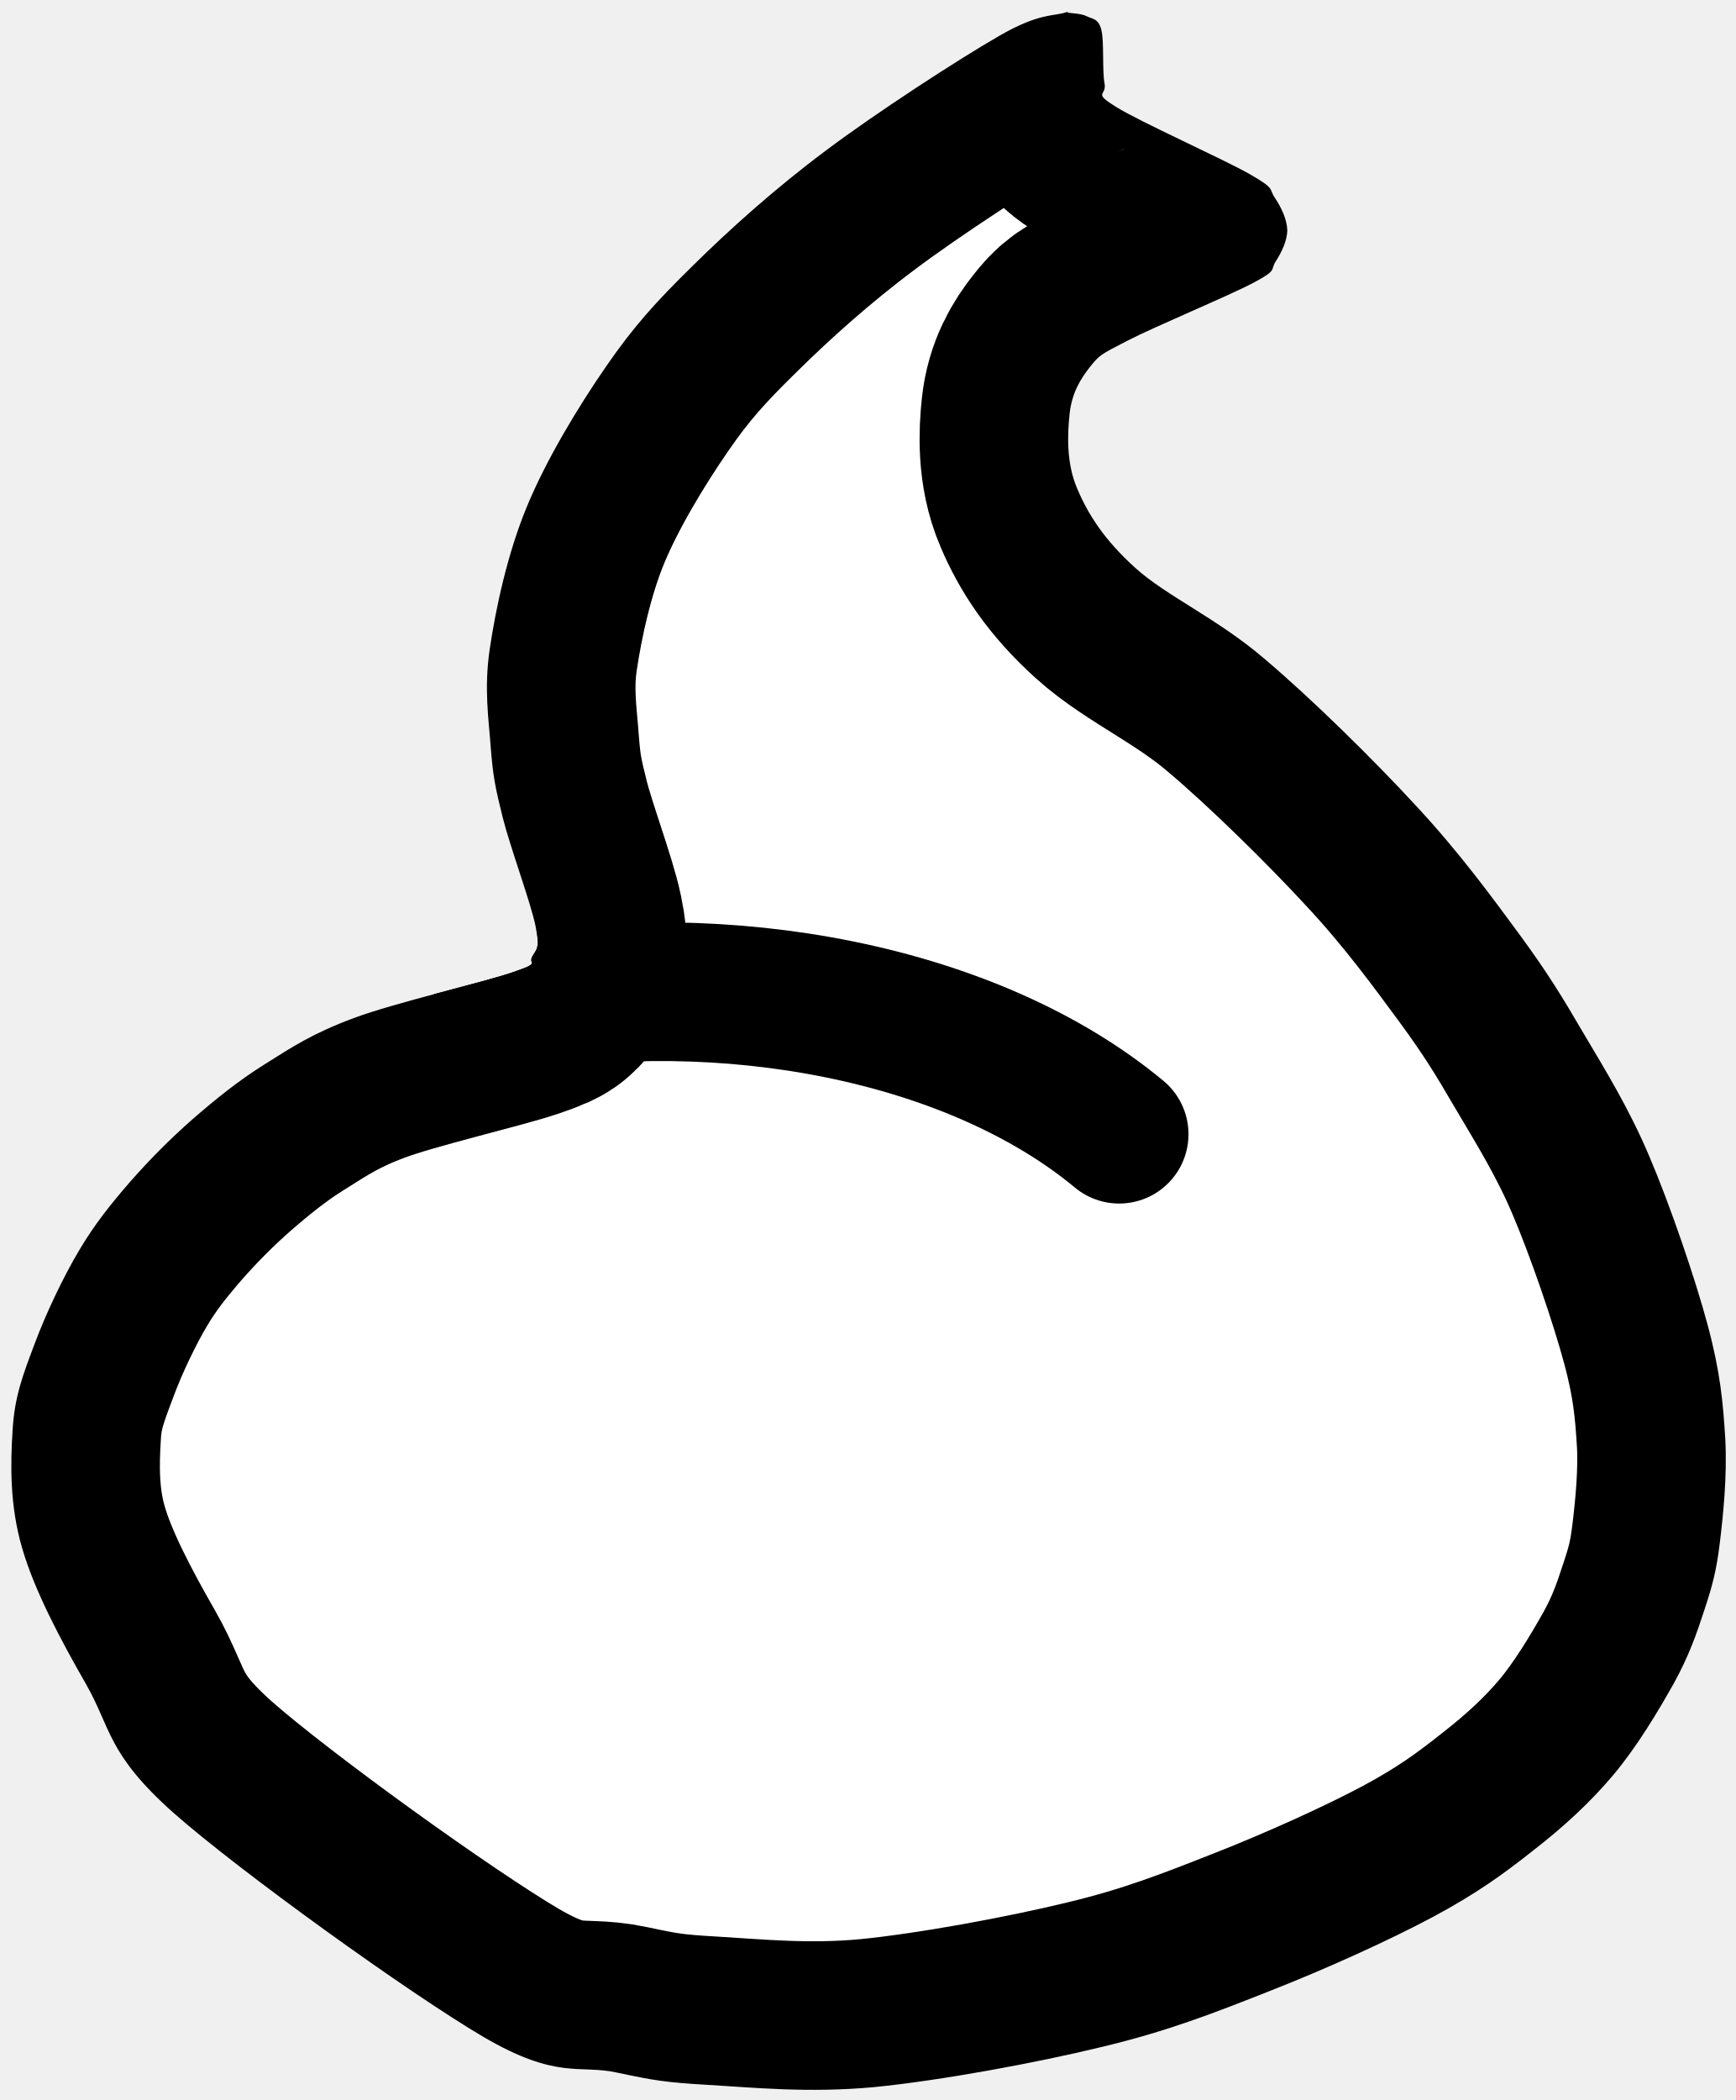
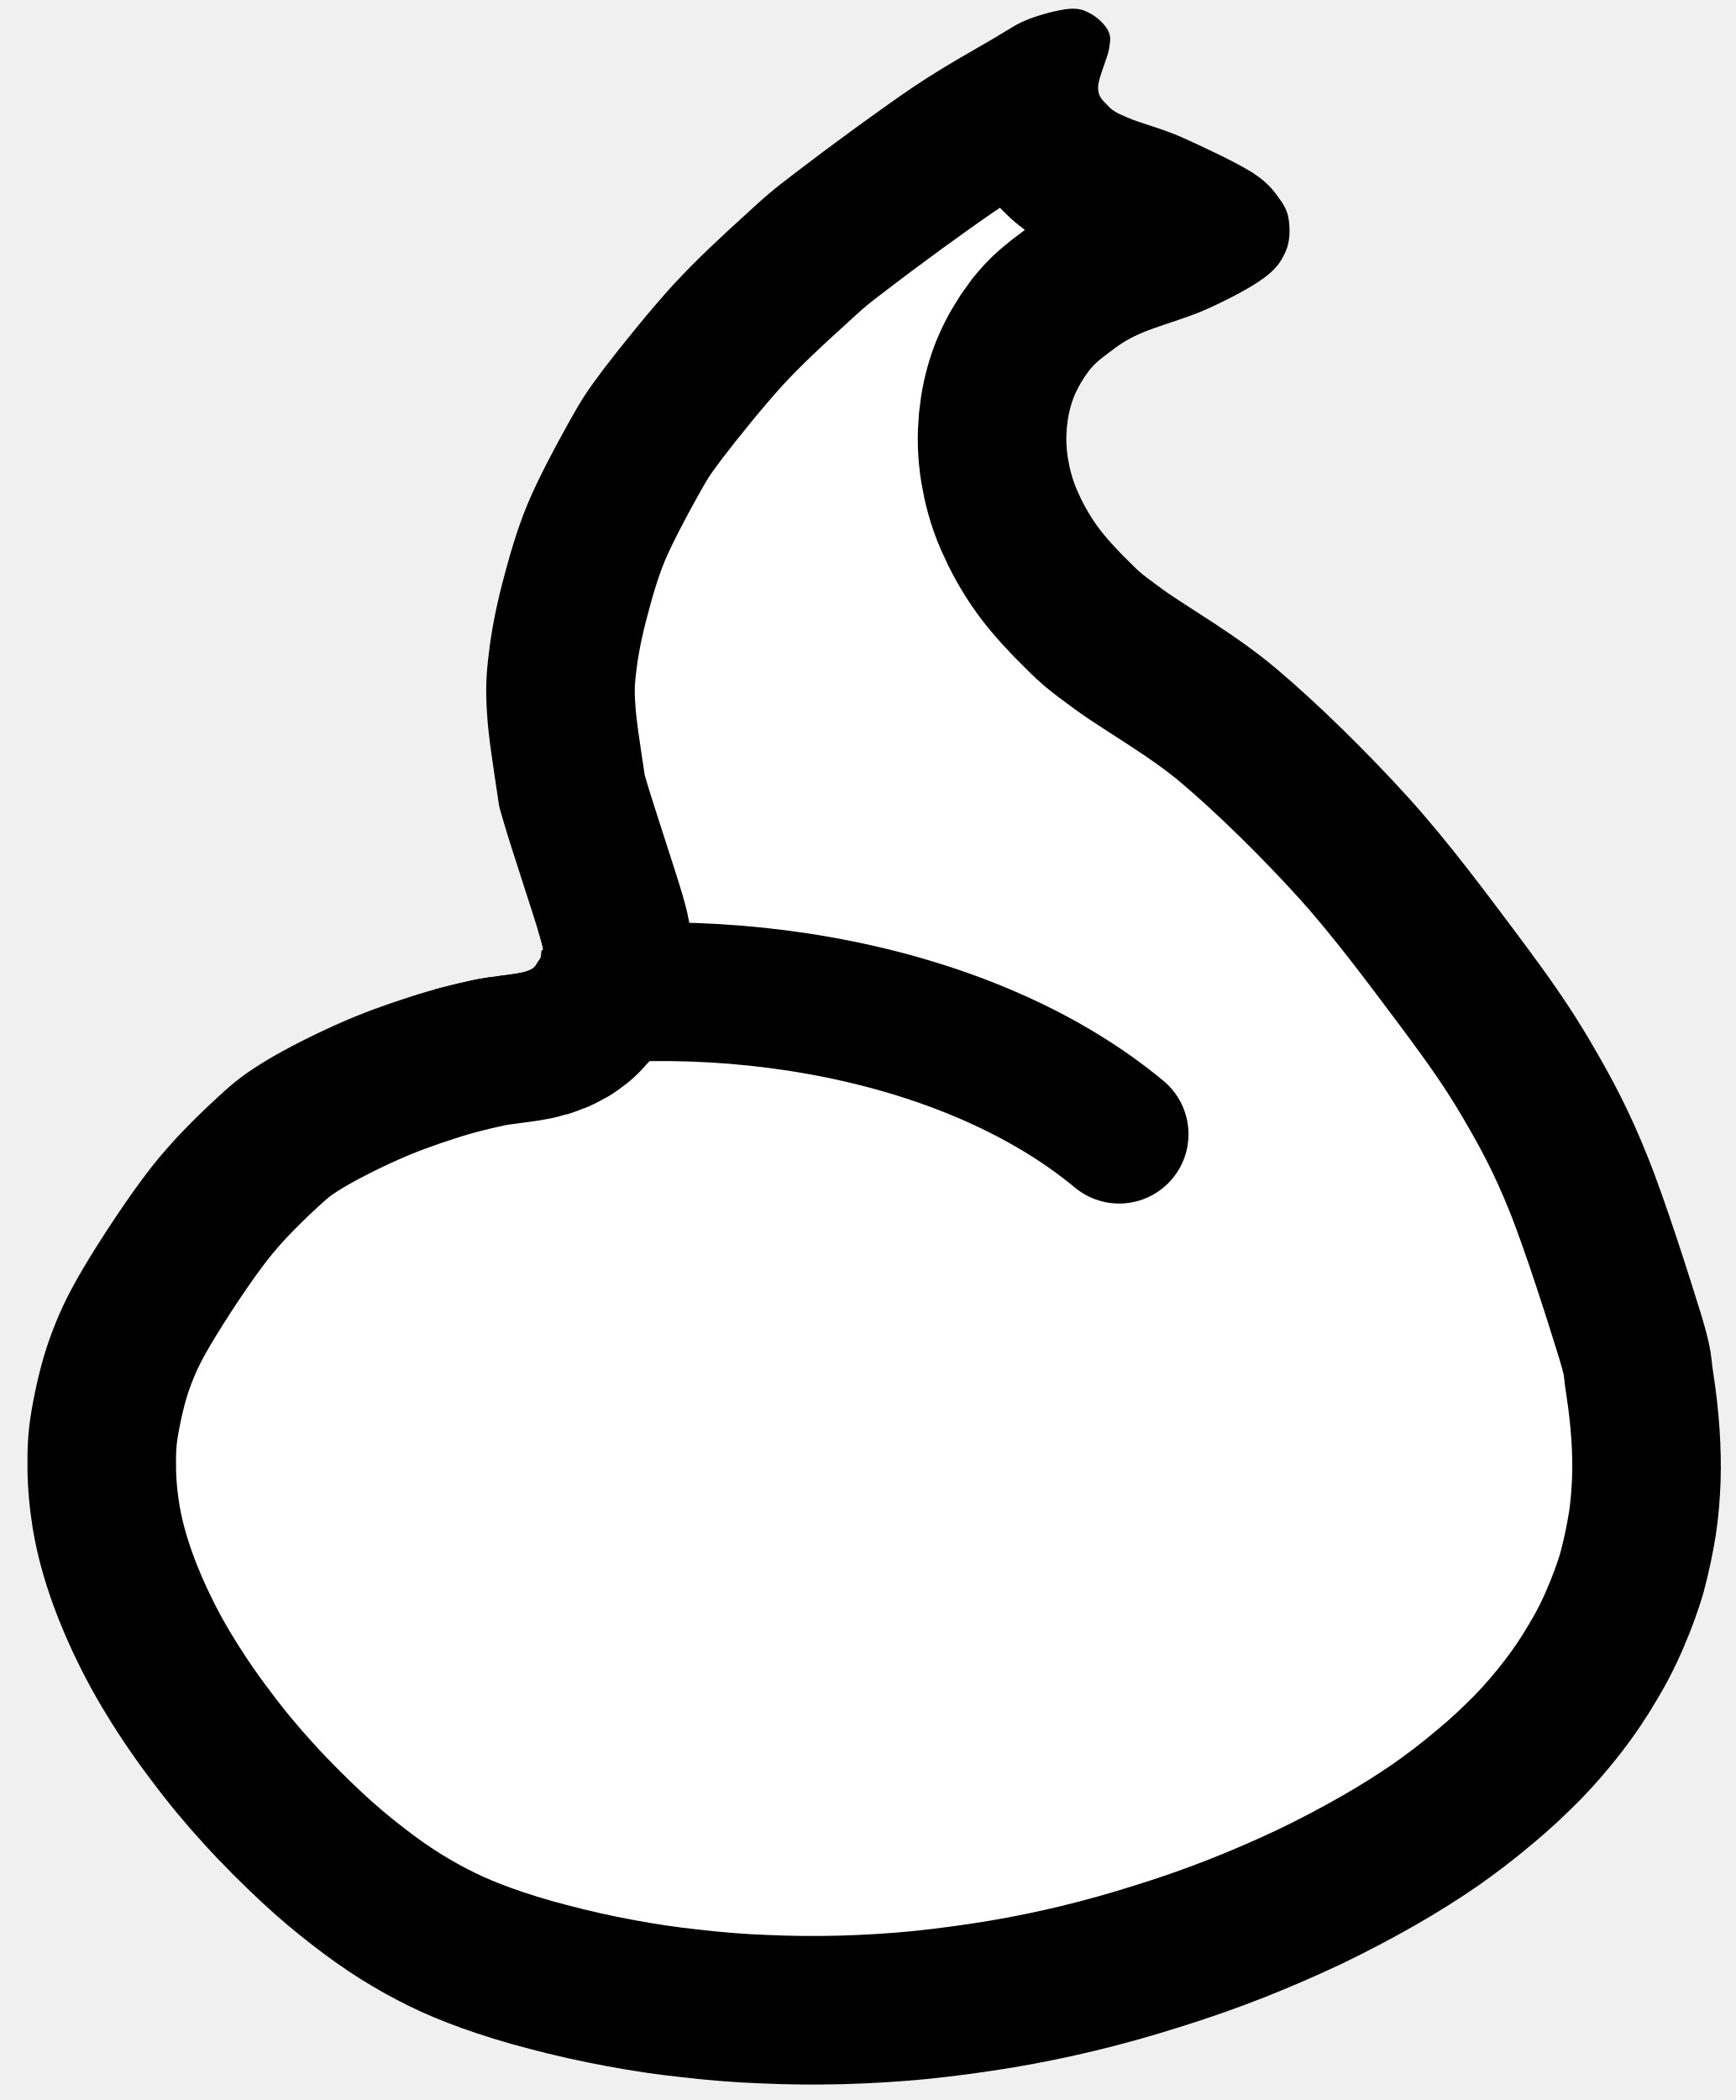
<svg xmlns="http://www.w3.org/2000/svg" viewBox="59 194 701 848">
  <defs>
    <clipPath id="k">
-       <path d="M490.3,199.1C491.7,199.4 495.7,199.4 498.0,200.6C500.2,201.7 502.6,201.4 503.8,206.0C505.0,210.5 504.1,222.5 505.1,227.7C506.1,232.9 500.0,231.1 509.8,237.2C519.6,243.3 553.0,258.2 563.7,264.3C574.4,270.4 571.3,270.1 573.9,273.9C576.4,277.6 578.8,282.6 578.9,286.9C578.9,291.2 576.5,296.1 574.2,299.6C571.9,303.2 575.2,302.9 565.2,308.2C555.2,313.5 525.3,325.9 514.3,331.6C503.3,337.3 503.1,337.3 499.2,342.2C495.3,347.1 491.9,352.8 491.0,361.0C490.1,369.2 489.6,381.1 494.1,391.4C498.5,401.8 505.0,412.0 517.5,423.3C530.1,434.7 550.4,443.6 569.3,459.7C588.3,475.7 613.9,500.9 631.1,519.6C648.4,538.2 661.6,556.3 672.8,571.5C684.0,586.8 689.7,596.1 698.4,611.0C707.2,625.9 716.8,641.3 725.1,660.9C733.5,680.6 743.6,710.1 748.7,729.1C753.8,748.1 754.9,760.3 755.8,775.0C756.6,789.7 755.0,805.5 753.6,817.0C752.2,828.5 750.5,834.6 747.4,844.0C744.3,853.5 741.2,862.5 735.1,873.6C728.9,884.7 720.1,899.4 710.7,910.6C701.2,921.9 690.6,931.6 678.4,941.1C666.3,950.7 655.4,958.6 637.7,968.1C619.9,977.6 594.0,989.3 571.8,998.0C549.5,1006.8 531.0,1014.1 504.3,1020.5C477.7,1027.0 438.6,1034.2 412.0,1036.8C385.4,1039.3 362.3,1036.9 345.0,1035.9C327.7,1034.9 323.1,1034.1 308.0,1030.9C292.9,1027.6 284.1,1034.0 254.2,1016.5C224.4,999.0 155.7,949.6 128.9,925.9C102.2,902.1 103.9,891.8 93.7,874.0C83.5,856.2 72.8,836.1 67.9,819.0C62.9,801.9 63.2,785.1 64.1,771.3C64.9,757.6 68.5,748.6 73.0,736.6C77.5,724.5 84.5,709.8 90.9,699.0C97.3,688.2 103.7,680.3 111.3,671.5C119.0,662.7 127.6,654.0 136.7,646.0C145.8,638.1 155.1,630.5 166.0,623.7C176.8,616.9 185.2,611.3 201.9,605.1C218.5,598.9 253.8,590.8 265.8,586.7C277.8,582.6 272.3,583.5 273.9,580.4C275.5,577.3 277.3,577.4 275.3,568.0C273.4,558.6 265.0,536.0 262.0,524.0C259.0,512.0 258.1,507.3 257.2,495.9C256.4,484.6 254.4,472.2 256.8,456.0C259.2,439.8 263.9,417.7 271.7,398.8C279.5,379.8 292.5,358.3 303.7,342.1C314.9,325.8 324.1,315.7 338.9,301.2C353.7,286.6 371.8,270.3 392.4,254.9C413.0,239.4 446.5,217.7 462.7,208.4C478.8,199.1 484.8,200.6 489.4,199.0C494.0,197.5 488.9,198.9 490.3,199.1Z" />
+       <path d="M490.5,197.6C494.8,197.2 496.9,198.1 499.6,199.6C502.2,201.0 505.3,203.9 506.5,206.3C507.7,208.7 507.5,210.1 506.9,213.9C506.2,217.7 502.6,225.4 502.5,229.1C502.4,232.9 504.2,234.4 506.2,236.4C508.1,238.5 509.2,239.3 514.2,241.4C519.1,243.6 527.5,245.6 536.0,249.3C544.5,253.1 558.2,259.5 565.0,263.8C571.7,268.2 573.9,271.7 576.4,275.2C578.8,278.7 579.4,281.1 579.7,284.6C580.0,288.1 579.8,292.4 578.0,296.1C576.3,299.7 574.4,302.7 569.1,306.5C563.8,310.4 554.3,315.3 546.0,319.0C537.7,322.7 525.9,325.8 519.3,328.8C512.7,331.7 510.0,334.1 506.6,336.6C503.2,339.1 501.1,340.8 498.8,343.7C496.5,346.7 494.2,350.6 492.7,354.3C491.2,358.1 490.3,362.3 489.9,366.4C489.5,370.6 489.6,374.7 490.3,379.0C491.0,383.3 492.1,387.6 494.1,392.2C496.1,396.8 498.8,401.8 502.2,406.5C505.7,411.3 510.5,416.4 514.8,420.6C519.2,424.9 518.3,424.5 528.3,431.8C538.3,439.1 558.2,450.2 574.8,464.3C591.5,478.4 611.7,498.3 628.0,516.3C644.3,534.3 660.3,556.0 672.6,572.4C684.9,588.9 693.1,600.5 701.7,615.2C710.3,629.9 716.9,642.3 724.3,660.7C731.7,679.0 741.7,710.7 746.2,725.3C750.6,740.0 749.8,741.2 751.0,748.8C752.2,756.5 753.0,764.0 753.5,771.3C754.0,778.6 754.1,785.6 753.9,792.6C753.6,799.7 753.1,806.3 752.0,813.7C750.8,821.1 749.1,829.4 747.0,837.1C744.8,844.7 742.0,852.2 738.8,859.6C735.7,866.9 732.0,874.1 727.8,881.0C723.7,888.0 719.1,894.8 714.0,901.4C709.0,907.9 703.6,914.2 697.6,920.4C691.5,926.6 684.9,932.8 677.9,938.6C670.9,944.5 663.4,950.3 655.5,955.8C647.6,961.2 639.7,966.2 630.6,971.4C621.5,976.6 611.1,982.1 600.9,987.0C590.7,991.8 580.4,996.3 569.5,1000.6C558.6,1004.9 546.9,1009.0 535.6,1012.5C524.3,1016.1 512.8,1019.3 501.7,1022.0C490.5,1024.7 479.8,1026.9 468.5,1028.8C457.2,1030.7 445.2,1032.3 433.7,1033.5C422.3,1034.6 411.0,1035.3 399.8,1035.6C388.5,1035.9 377.2,1035.8 366.3,1035.3C355.4,1034.9 344.8,1034.0 334.4,1032.8C324.0,1031.7 314.1,1030.2 303.9,1028.3C293.6,1026.4 282.4,1023.9 272.7,1021.3C262.9,1018.8 253.4,1015.8 245.3,1012.9C237.3,1010.0 231.1,1007.4 224.3,1004.1C217.6,1000.8 211.3,997.3 204.7,993.2C198.2,989.1 191.7,984.5 185.0,979.3C178.3,974.1 171.9,968.8 164.6,962.0C157.3,955.2 148.5,946.5 141.2,938.4C133.8,930.3 126.9,922.0 120.5,913.4C114.0,904.9 107.7,895.7 102.4,887.0C97.0,878.3 92.4,869.6 88.4,861.1C84.4,852.5 81.0,844.0 78.3,835.7C75.6,827.5 73.7,819.7 72.3,811.7C71.0,803.7 70.2,795.6 70.1,787.6C70.0,779.6 70.2,772.6 71.7,763.8C73.2,755.0 75.6,744.2 79.0,734.7C82.5,725.1 85.6,718.1 92.4,706.5C99.2,695.0 110.9,677.1 120.0,665.5C129.1,653.9 139.2,644.2 147.0,637.0C154.7,629.9 158.2,627.4 166.3,622.4C174.4,617.5 185.7,611.8 195.4,607.5C205.0,603.2 215.0,599.6 224.1,596.7C233.2,593.7 242.1,591.5 250.0,589.8C257.8,588.1 266.7,587.7 271.1,586.4C275.6,585.1 275.4,583.4 276.5,582.1C277.6,580.7 277.6,579.9 277.7,578.2C277.8,576.5 279.5,580.6 277.0,572.0C274.5,563.5 265.6,536.8 262.7,526.9C259.8,517.1 260.8,520.3 259.6,512.9C258.5,505.4 256.2,491.3 255.7,482.1C255.1,473.0 255.3,466.8 256.4,458.0C257.4,449.3 259.2,439.9 261.8,429.8C264.4,419.8 267.5,408.6 272.0,397.7C276.5,386.9 283.6,373.8 288.7,364.6C293.8,355.5 295.8,352.3 302.8,343.0C309.9,333.7 321.5,319.3 330.9,309.0C340.3,298.8 350.7,289.2 359.2,281.5C367.6,273.8 370.1,271.4 381.5,262.8C392.8,254.1 414.2,238.4 427.3,229.5C440.4,220.7 452.2,214.3 460.0,209.7C467.8,205.1 468.9,204.0 474.0,201.9C479.1,199.9 486.2,198.0 490.5,197.6Z" />
    </clipPath>
  </defs>
-   <path d="M490.3,199.1C491.7,199.4 495.7,199.4 498.0,200.6C500.2,201.7 502.6,201.4 503.8,206.0C505.0,210.5 504.1,222.5 505.1,227.7C506.1,232.9 500.0,231.1 509.8,237.2C519.6,243.3 553.0,258.2 563.7,264.3C574.4,270.4 571.3,270.1 573.9,273.9C576.4,277.6 578.8,282.6 578.9,286.9C578.9,291.2 576.5,296.1 574.2,299.6C571.9,303.2 575.2,302.9 565.2,308.2C555.2,313.5 525.3,325.9 514.3,331.6C503.3,337.3 503.1,337.3 499.2,342.2C495.3,347.1 491.9,352.8 491.0,361.0C490.1,369.2 489.6,381.1 494.1,391.4C498.5,401.8 505.0,412.0 517.5,423.3C530.1,434.7 550.4,443.6 569.3,459.7C588.3,475.7 613.9,500.9 631.1,519.6C648.4,538.2 661.6,556.3 672.8,571.5C684.0,586.8 689.7,596.1 698.4,611.0C707.2,625.9 716.8,641.3 725.1,660.9C733.5,680.6 743.6,710.1 748.7,729.1C753.8,748.1 754.9,760.3 755.8,775.0C756.6,789.7 755.0,805.5 753.6,817.0C752.2,828.5 750.5,834.6 747.4,844.0C744.3,853.5 741.2,862.5 735.1,873.6C728.9,884.7 720.1,899.4 710.7,910.6C701.2,921.9 690.6,931.6 678.4,941.1C666.3,950.7 655.4,958.6 637.7,968.1C619.9,977.6 594.0,989.3 571.8,998.0C549.5,1006.8 531.0,1014.1 504.3,1020.5C477.7,1027.0 438.6,1034.2 412.0,1036.8C385.4,1039.3 362.3,1036.9 345.0,1035.9C327.7,1034.9 323.1,1034.1 308.0,1030.9C292.9,1027.6 284.1,1034.0 254.2,1016.5C224.4,999.0 155.7,949.6 128.9,925.9C102.2,902.1 103.9,891.8 93.7,874.0C83.5,856.2 72.8,836.1 67.9,819.0C62.9,801.9 63.2,785.1 64.1,771.3C64.9,757.6 68.5,748.6 73.0,736.6C77.5,724.5 84.5,709.8 90.9,699.0C97.3,688.2 103.7,680.3 111.3,671.5C119.0,662.7 127.6,654.0 136.7,646.0C145.8,638.1 155.1,630.5 166.0,623.7C176.8,616.9 185.2,611.3 201.9,605.1C218.5,598.9 253.8,590.8 265.8,586.7C277.8,582.6 272.3,583.5 273.9,580.4C275.5,577.3 277.3,577.4 275.3,568.0C273.4,558.6 265.0,536.0 262.0,524.0C259.0,512.0 258.1,507.3 257.2,495.9C256.4,484.6 254.4,472.2 256.8,456.0C259.2,439.8 263.9,417.7 271.7,398.8C279.5,379.8 292.5,358.3 303.7,342.1C314.9,325.8 324.1,315.7 338.9,301.2C353.7,286.6 371.8,270.3 392.4,254.9C413.0,239.4 446.5,217.7 462.7,208.4C478.8,199.1 484.8,200.6 489.4,199.0C494.0,197.5 488.9,198.9 490.3,199.1Z" fill="#fff" stroke="#000" stroke-width="120" clip-path="url(#k)" />
+   <path d="M490.5,197.6C494.8,197.2 496.9,198.1 499.6,199.6C502.2,201.0 505.3,203.9 506.5,206.3C507.7,208.7 507.5,210.1 506.9,213.9C506.2,217.7 502.6,225.4 502.5,229.1C502.4,232.9 504.2,234.4 506.2,236.4C508.1,238.5 509.2,239.3 514.2,241.4C519.1,243.6 527.5,245.6 536.0,249.3C544.5,253.1 558.2,259.5 565.0,263.8C571.7,268.2 573.9,271.7 576.4,275.2C578.8,278.7 579.4,281.1 579.7,284.6C580.0,288.1 579.8,292.4 578.0,296.1C576.3,299.7 574.4,302.7 569.1,306.5C563.8,310.4 554.3,315.3 546.0,319.0C537.7,322.7 525.9,325.8 519.3,328.8C512.7,331.7 510.0,334.1 506.6,336.6C503.2,339.1 501.1,340.8 498.8,343.7C496.5,346.7 494.2,350.6 492.7,354.3C491.2,358.1 490.3,362.3 489.9,366.4C489.5,370.6 489.6,374.7 490.3,379.0C491.0,383.3 492.1,387.6 494.1,392.2C496.1,396.8 498.8,401.8 502.2,406.5C505.7,411.3 510.5,416.4 514.8,420.6C519.2,424.9 518.3,424.5 528.3,431.8C538.3,439.1 558.2,450.2 574.8,464.3C591.5,478.4 611.7,498.3 628.0,516.3C644.3,534.3 660.3,556.0 672.6,572.4C684.9,588.9 693.1,600.5 701.7,615.2C710.3,629.9 716.9,642.3 724.3,660.7C731.7,679.0 741.7,710.7 746.2,725.3C750.6,740.0 749.8,741.2 751.0,748.8C752.2,756.5 753.0,764.0 753.5,771.3C754.0,778.6 754.1,785.6 753.9,792.6C753.6,799.7 753.1,806.3 752.0,813.7C750.8,821.1 749.1,829.4 747.0,837.1C744.8,844.7 742.0,852.2 738.8,859.6C735.7,866.9 732.0,874.1 727.8,881.0C723.7,888.0 719.1,894.8 714.0,901.4C709.0,907.9 703.6,914.2 697.6,920.4C691.5,926.6 684.9,932.8 677.9,938.6C670.9,944.5 663.4,950.3 655.5,955.8C647.6,961.2 639.7,966.2 630.6,971.4C621.5,976.6 611.1,982.1 600.9,987.0C590.7,991.8 580.4,996.3 569.5,1000.6C558.6,1004.9 546.9,1009.0 535.6,1012.5C524.3,1016.1 512.8,1019.3 501.7,1022.0C490.5,1024.7 479.8,1026.9 468.5,1028.8C457.2,1030.7 445.2,1032.3 433.7,1033.5C422.3,1034.6 411.0,1035.3 399.8,1035.6C388.5,1035.9 377.2,1035.8 366.3,1035.3C355.4,1034.9 344.8,1034.0 334.4,1032.8C324.0,1031.7 314.1,1030.2 303.9,1028.3C293.6,1026.4 282.4,1023.9 272.7,1021.3C262.9,1018.8 253.4,1015.8 245.3,1012.9C237.3,1010.0 231.1,1007.4 224.3,1004.1C217.6,1000.8 211.3,997.3 204.7,993.2C198.2,989.1 191.7,984.5 185.0,979.3C178.3,974.1 171.9,968.8 164.6,962.0C157.3,955.2 148.5,946.5 141.2,938.4C133.8,930.3 126.9,922.0 120.5,913.4C114.0,904.9 107.7,895.7 102.4,887.0C97.0,878.3 92.4,869.6 88.4,861.1C84.4,852.5 81.0,844.0 78.3,835.7C75.6,827.5 73.7,819.7 72.3,811.7C71.0,803.7 70.2,795.6 70.1,787.6C70.0,779.6 70.2,772.6 71.7,763.8C73.2,755.0 75.6,744.2 79.0,734.7C82.5,725.1 85.6,718.1 92.4,706.5C99.2,695.0 110.9,677.1 120.0,665.5C129.1,653.9 139.2,644.2 147.0,637.0C154.7,629.9 158.2,627.4 166.3,622.4C174.4,617.5 185.7,611.8 195.4,607.5C205.0,603.2 215.0,599.6 224.1,596.7C233.2,593.7 242.1,591.5 250.0,589.8C257.8,588.1 266.7,587.7 271.1,586.4C275.6,585.1 275.4,583.4 276.5,582.1C277.6,580.7 277.6,579.9 277.7,578.2C277.8,576.5 279.5,580.6 277.0,572.0C274.5,563.5 265.6,536.8 262.7,526.9C259.8,517.1 260.8,520.3 259.6,512.9C258.5,505.4 256.2,491.3 255.7,482.1C255.1,473.0 255.3,466.8 256.4,458.0C257.4,449.3 259.2,439.9 261.8,429.8C264.4,419.8 267.5,408.6 272.0,397.7C276.5,386.9 283.6,373.8 288.7,364.6C293.8,355.5 295.8,352.3 302.8,343.0C309.9,333.7 321.5,319.3 330.9,309.0C340.3,298.8 350.7,289.2 359.2,281.5C367.6,273.8 370.1,271.4 381.5,262.8C392.8,254.1 414.2,238.4 427.3,229.5C440.4,220.7 452.2,214.3 460.0,209.7C467.8,205.1 468.9,204.0 474.0,201.9C479.1,199.9 486.2,198.0 490.5,197.6Z" fill="#fff" stroke="#000" stroke-width="120" clip-path="url(#k)" />
  <path d="M262,600 C352,584 452,603 511,652" fill="none" stroke="#000" stroke-width="56" stroke-linecap="round" clip-path="url(#k)" />
</svg>
